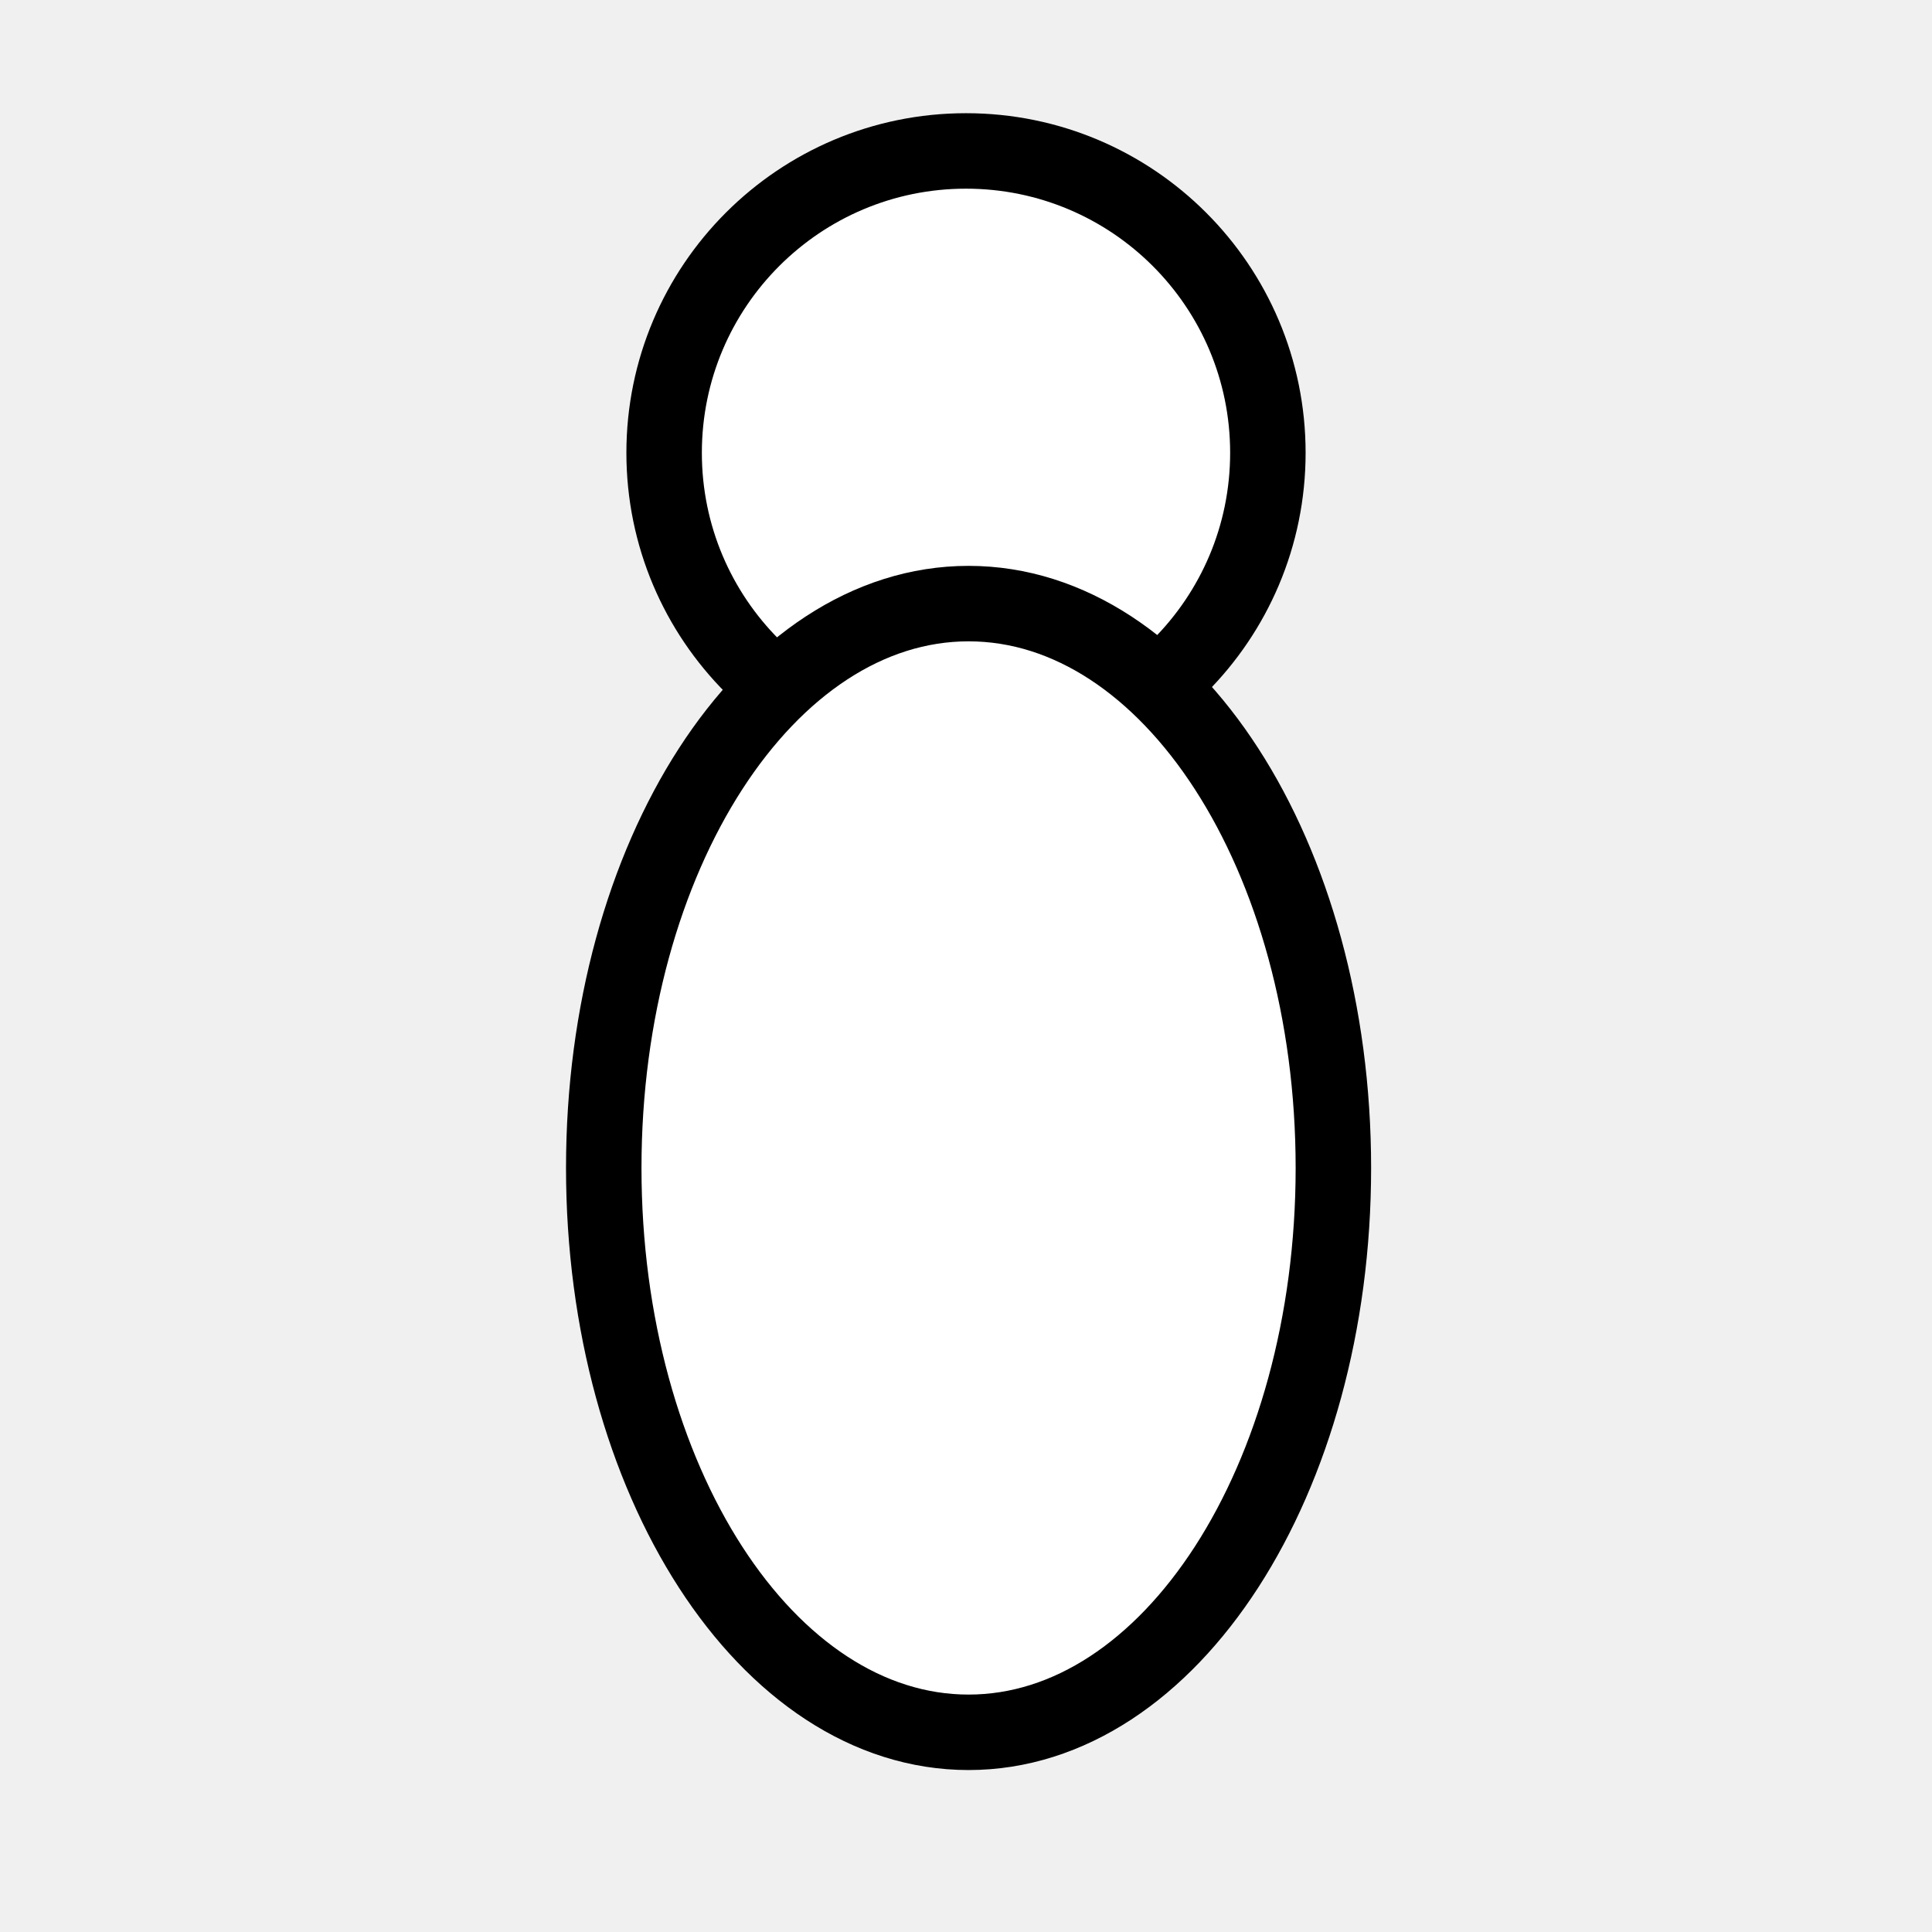
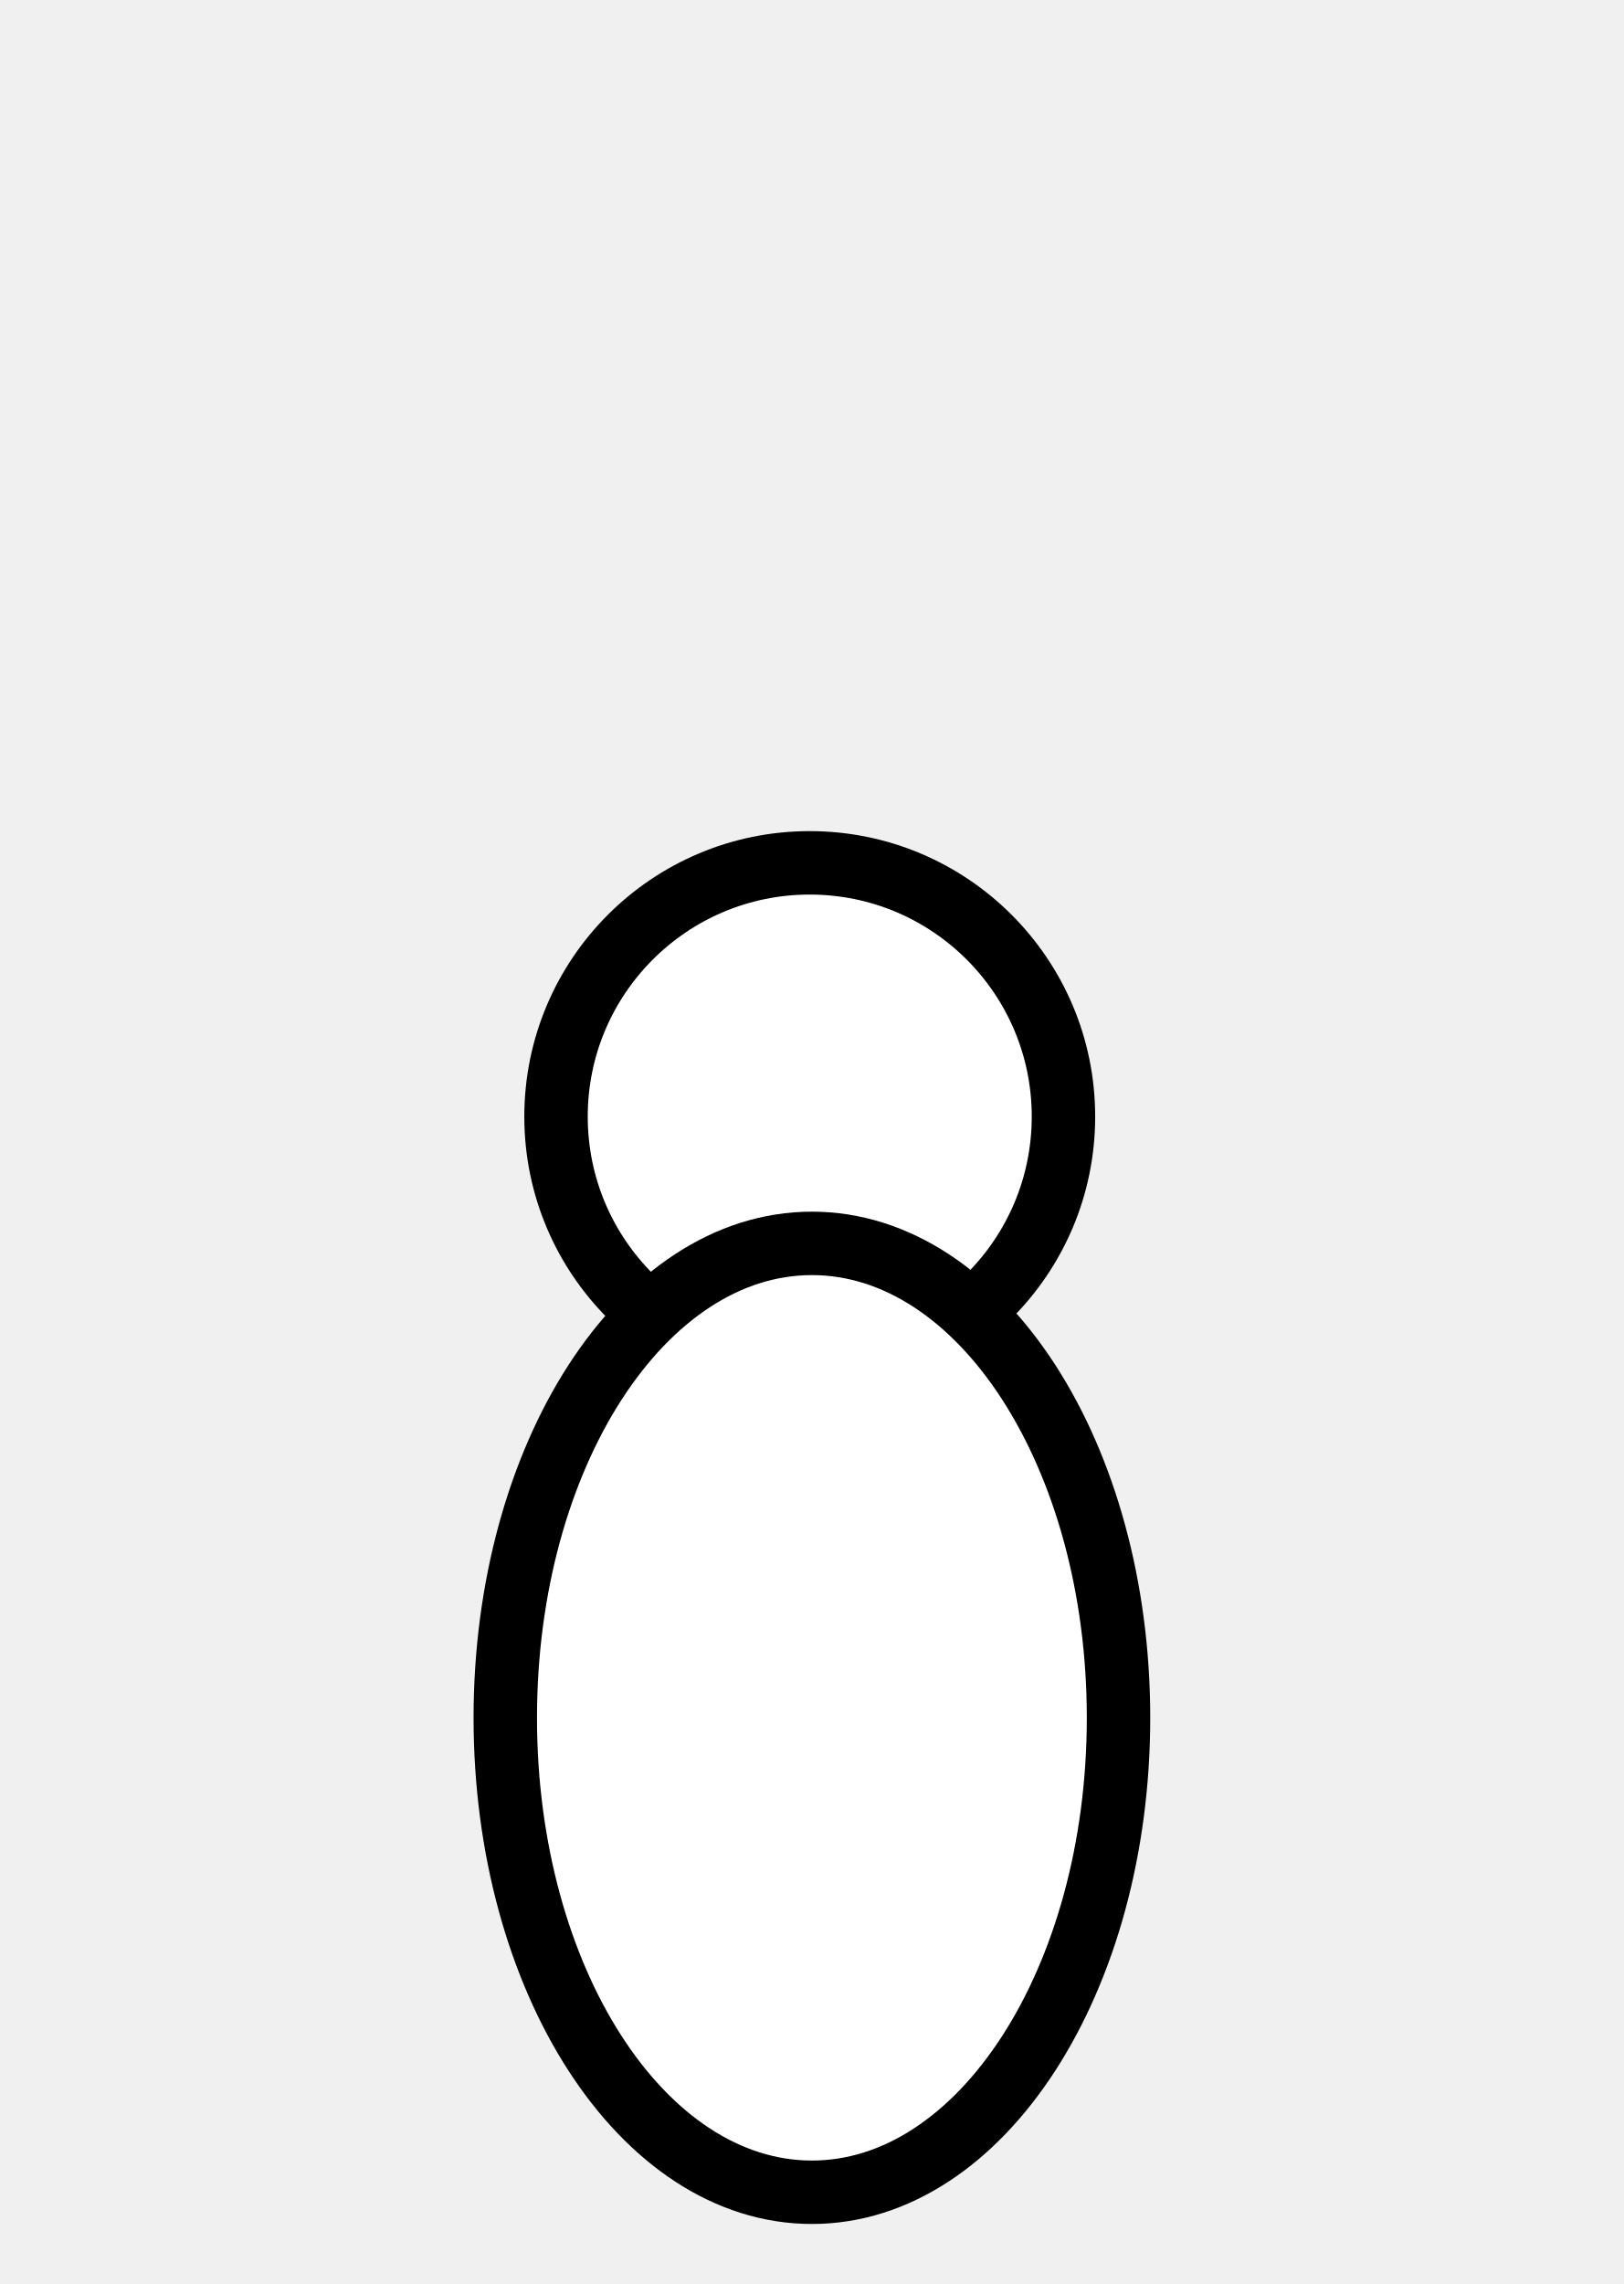
- <svg xmlns="http://www.w3.org/2000/svg" width="128" height="128">
-   <g class="layer">
-     <ellipse cx="64" cy="30" fill="#ffffff" id="svg_2" rx="20" ry="20" stroke="#000000" stroke-width="5" />
-     <path d="m40,77.38c0,-20.66 10.82,-37.39 24.17,-37.39c13.36,0 24.17,16.73 24.17,37.39c0,20.66 -10.82,37.39 -24.17,37.39c-13.36,0 -24.17,-16.73 -24.17,-37.39z" fill="#ffffff" id="svg_1" stroke="#000000" stroke-width="5" />
+ <svg xmlns="http://www.w3.org/2000/svg" width="128" height="180" version="1.1" id="svg1" viewBox="0 0 128 180">
+   <defs id="defs1" />
+   <g class="layer" id="g1" transform="translate(-0.17,58)">
+     <circle cx="64" cy="30" fill="#ffffff" id="svg_2" stroke="#000000" stroke-width="5" r="20" />
+     <path d="m 40,77.38 c 0,-20.66 10.82,-37.39 24.17,-37.39 13.36,0 24.17,16.73 24.17,37.39 0,20.66 -10.82,37.39 -24.17,37.39 C 50.81,114.77 40,98.04 40,77.38 Z" fill="#ffffff" id="svg_1" stroke="#000000" stroke-width="5" />
  </g>
</svg>
